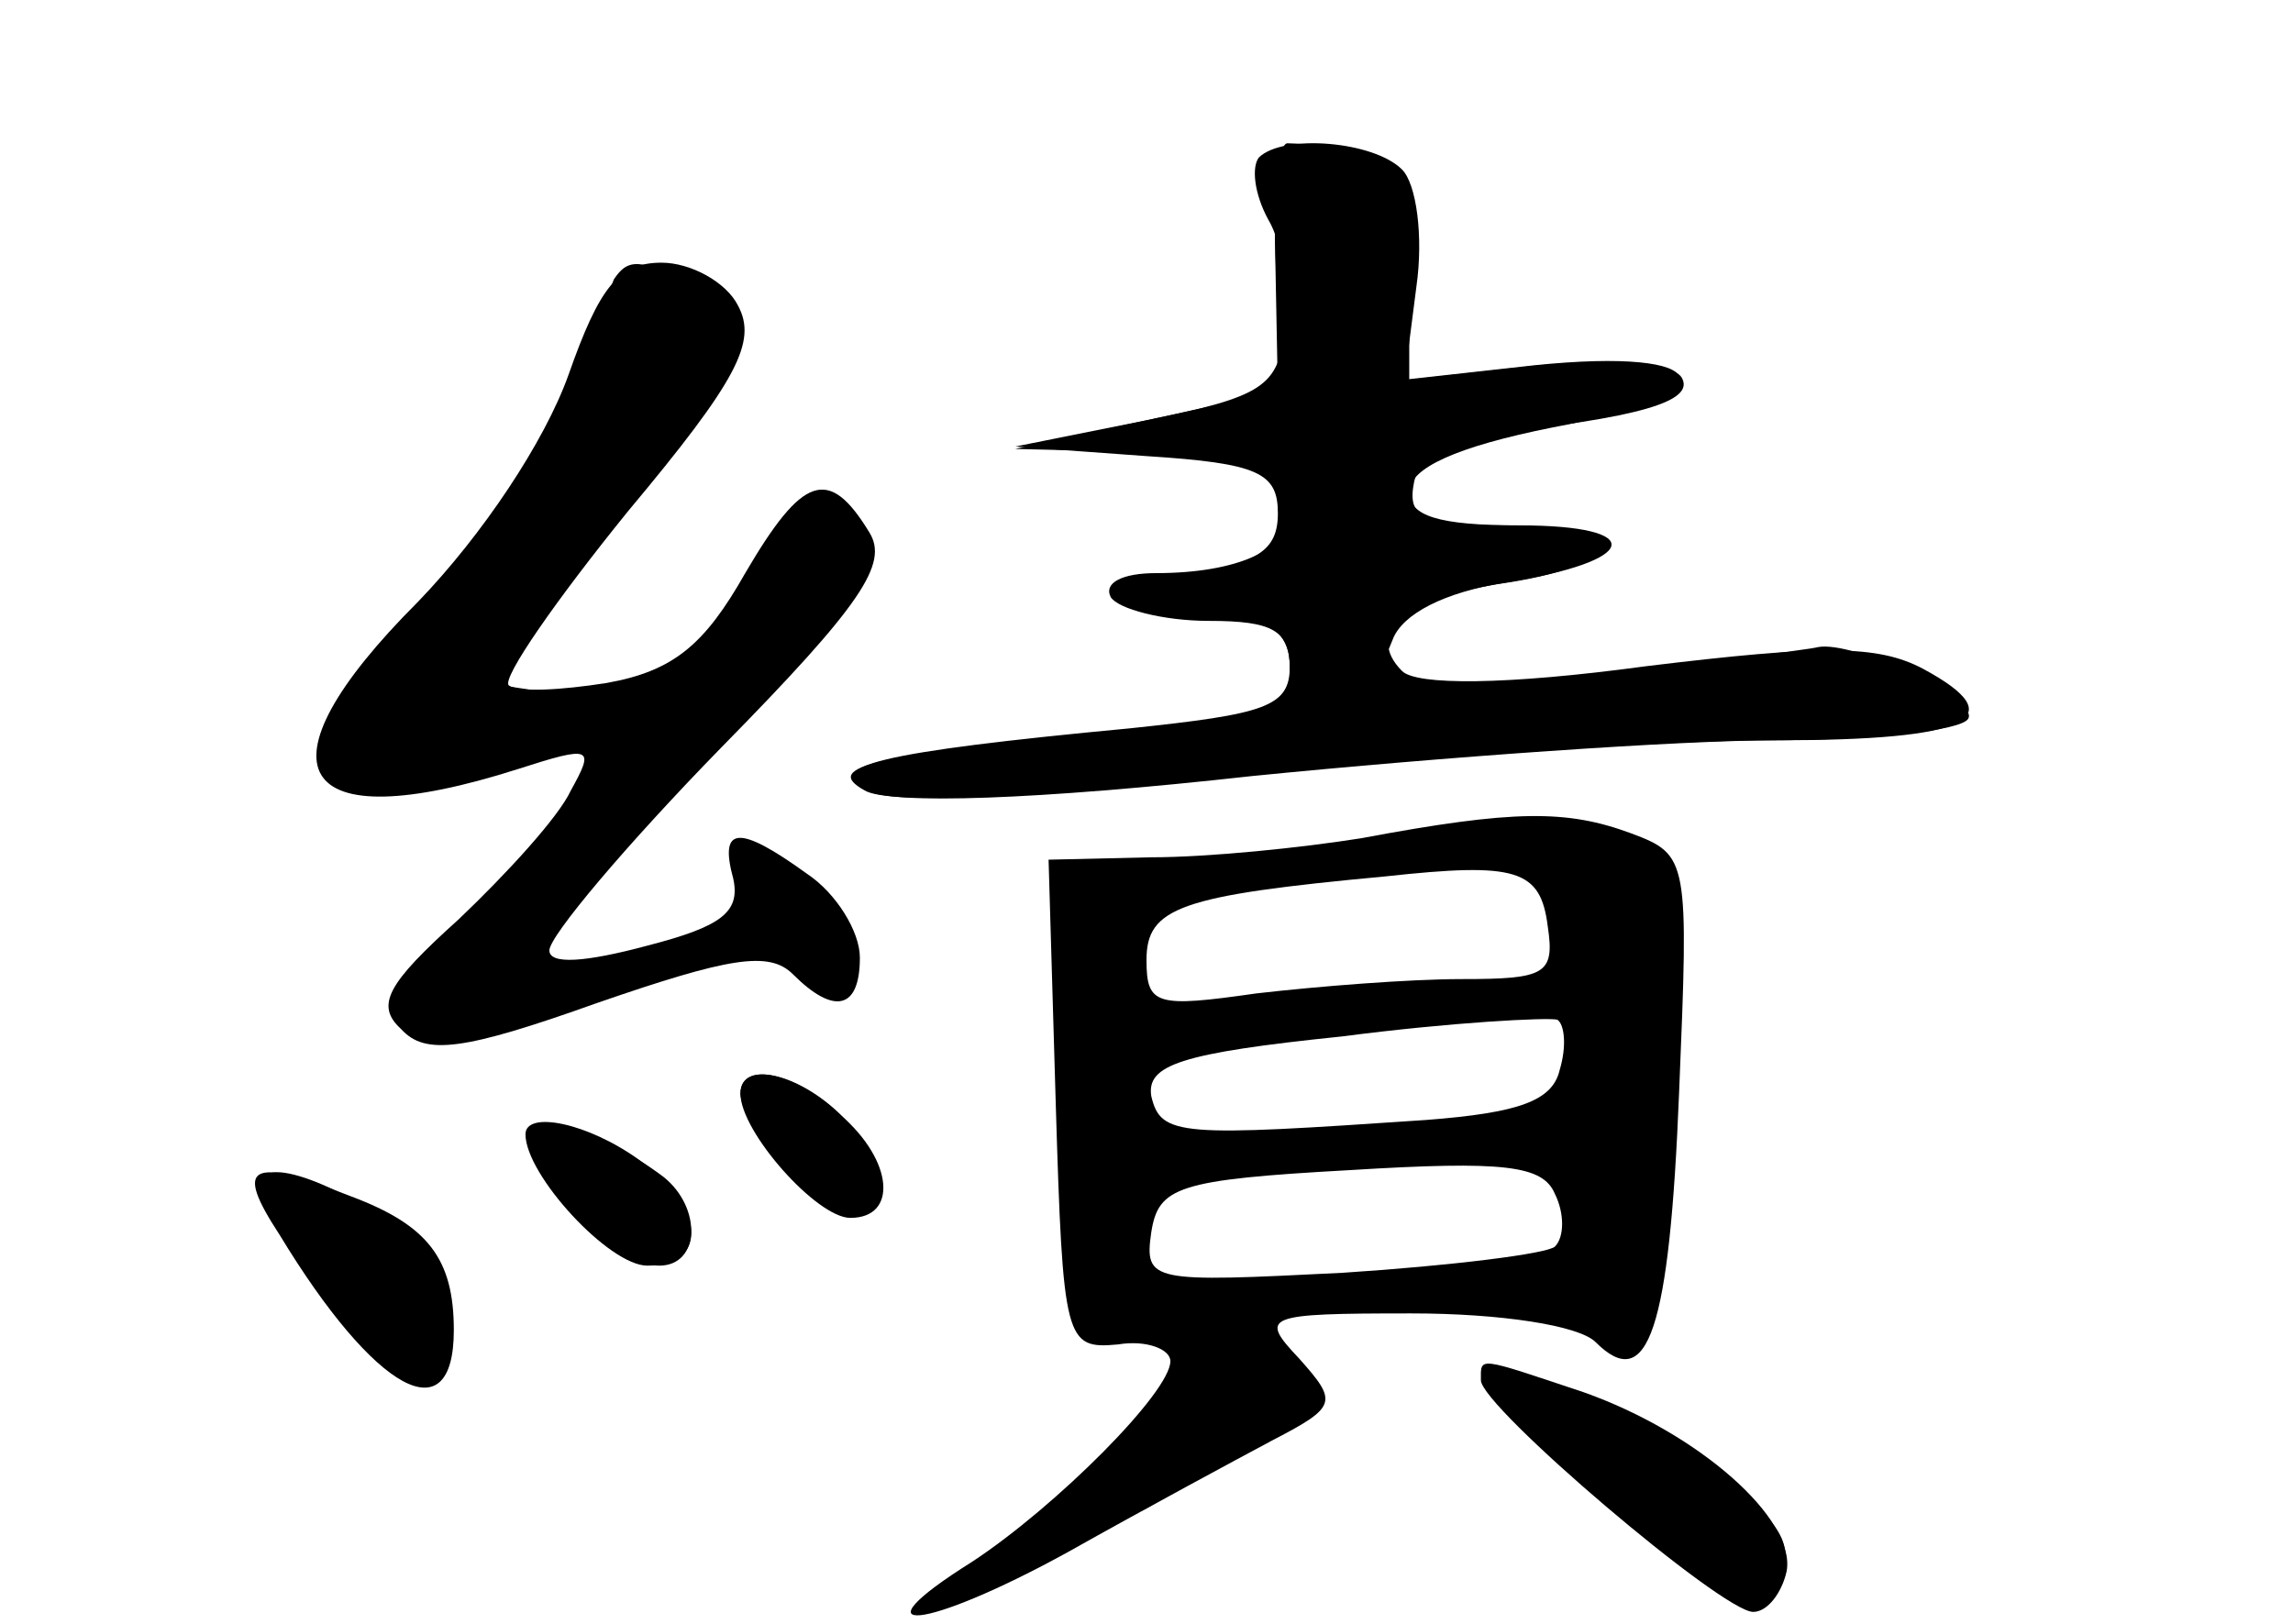
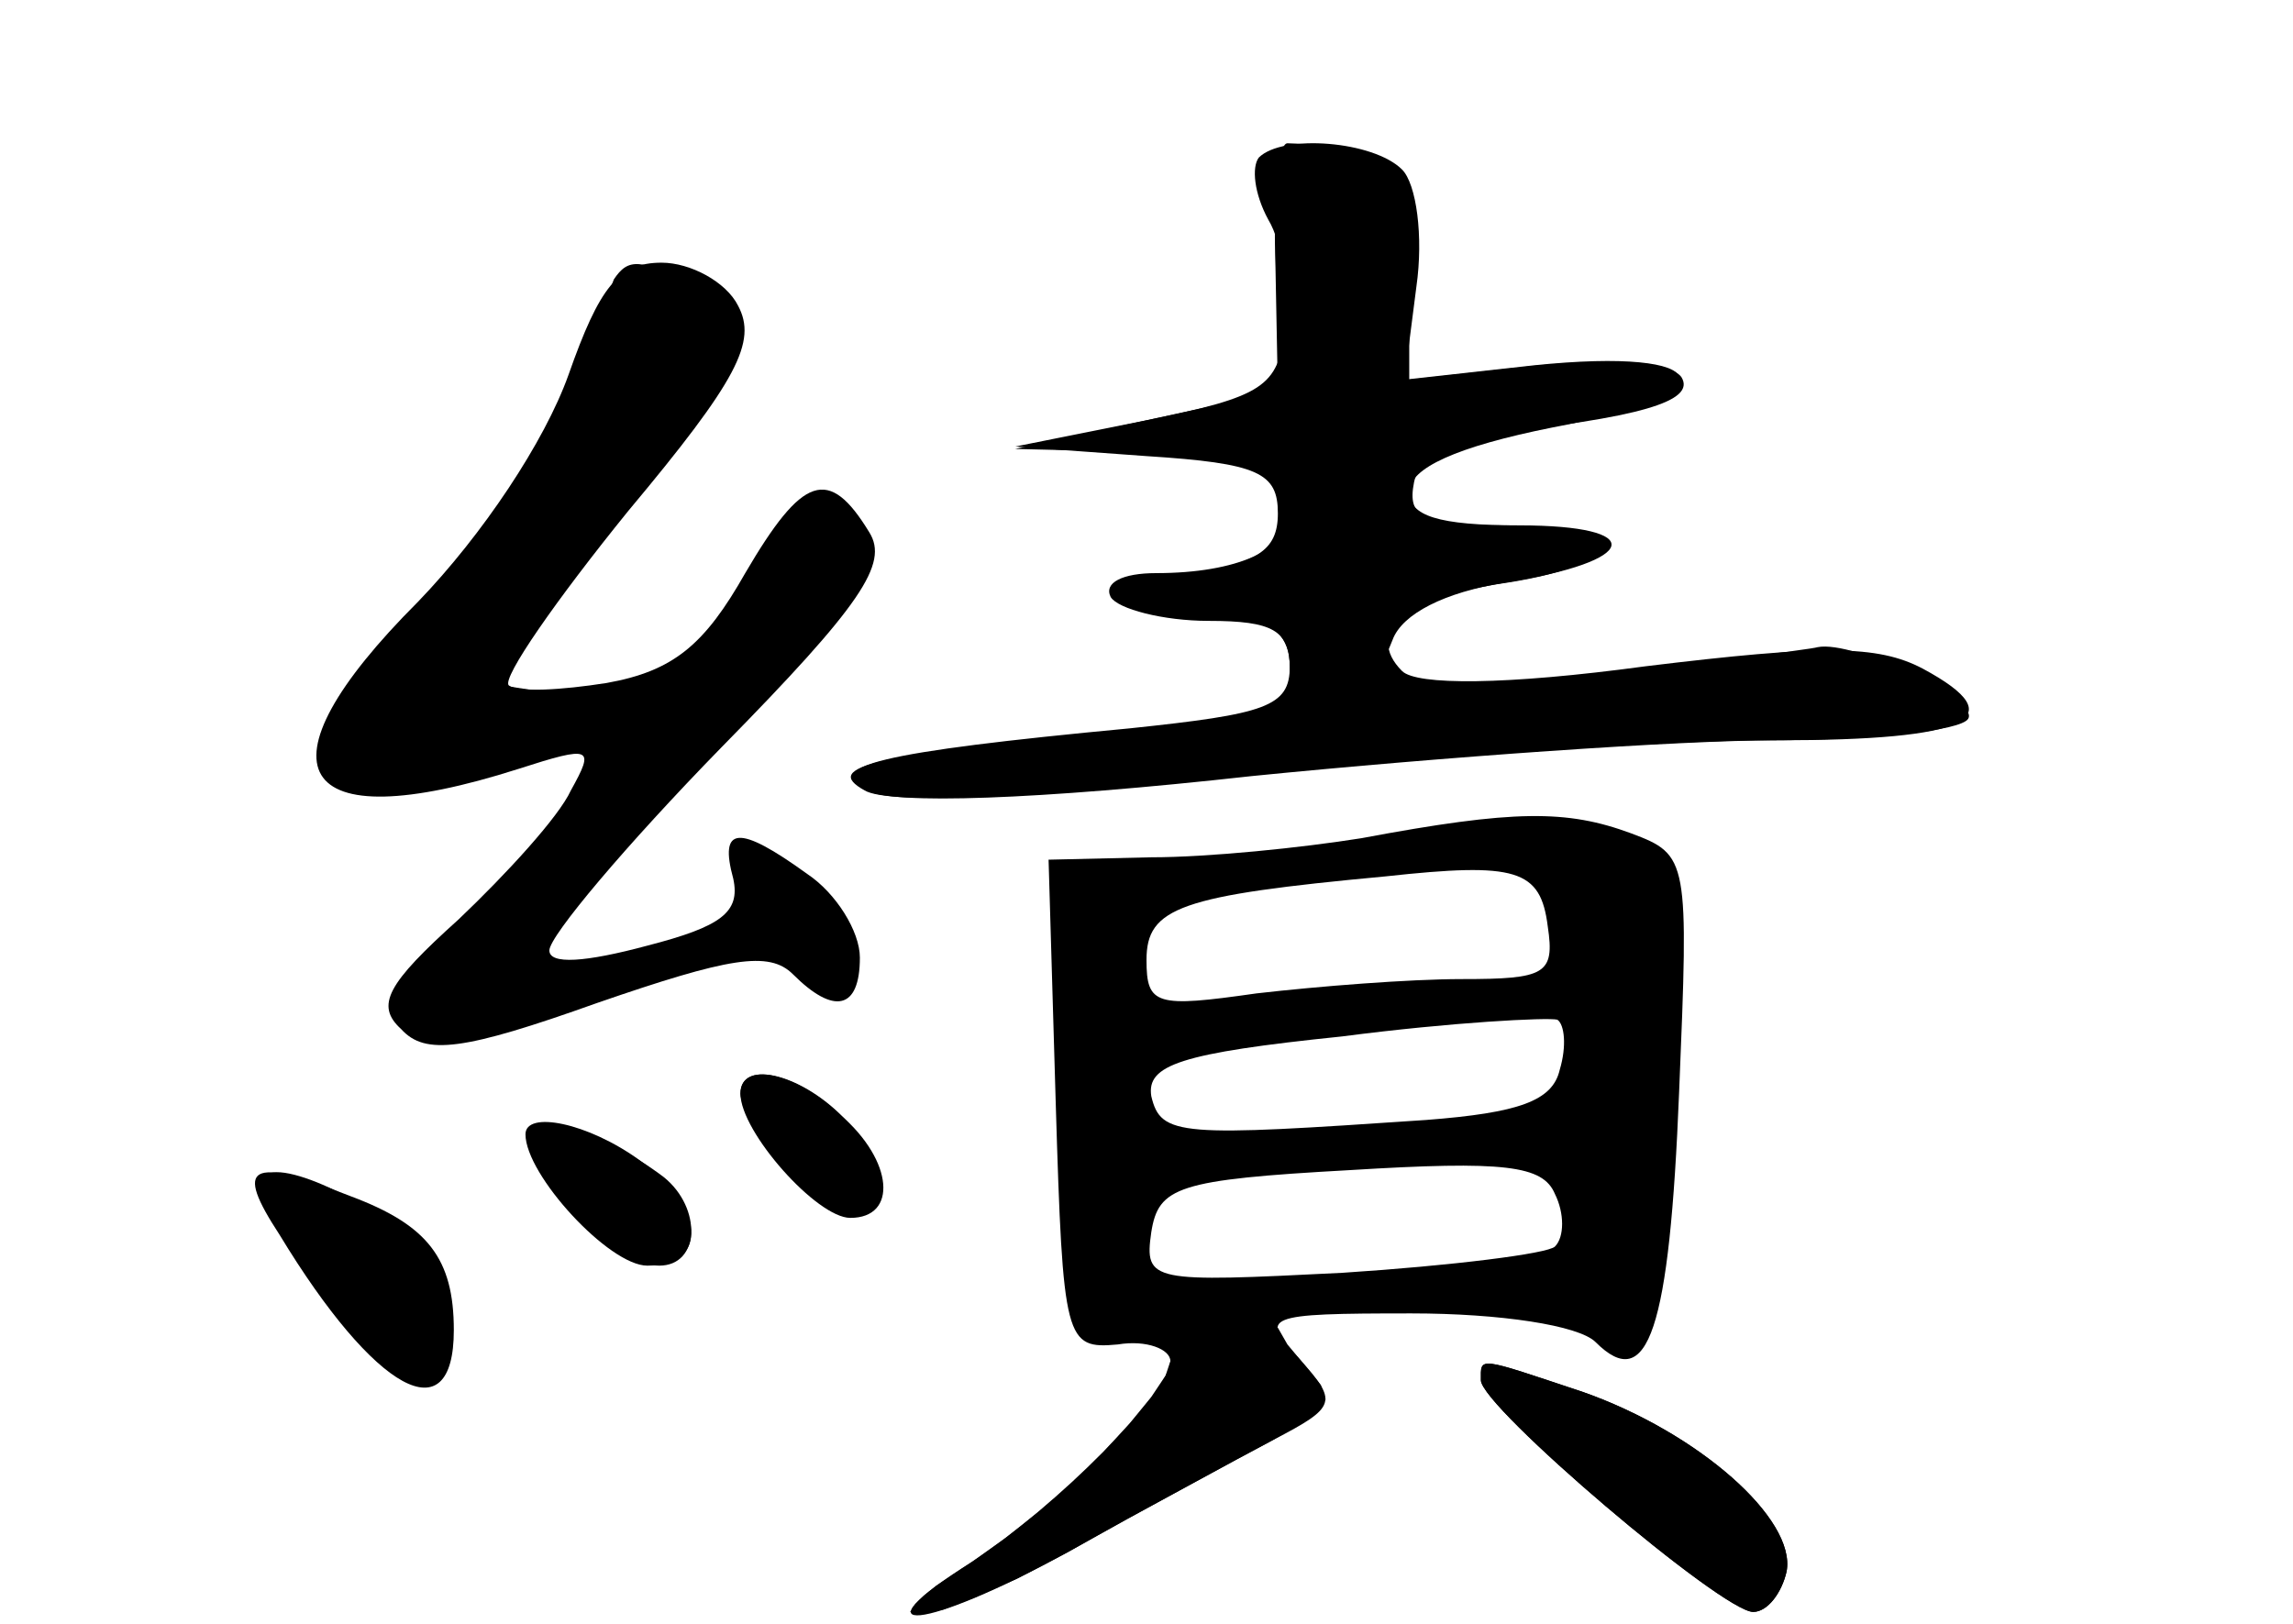
<svg xmlns="http://www.w3.org/2000/svg" version="1.0" width="96pt" height="68pt" viewBox="0 0 96 68" preserveAspectRatio="xMidYMid meet">
  <g transform="translate(0,68) scale(0.1,-0.1)" fill="#000000" stroke="none">
    <g id="part-0" class="char-part">
      <path d="M534 568 l1 -52 -55 -12 -55 -11 55 -4 c47 -3 55 -7 55 -24 0 -16 -9 -21 -40 -26 -22 -3 -34 -7 -27 -9 6 -1 17 -4 22 -5 6 -1 19 -3 30 -4 13 -1 20 -8 20 -20 0 -17 -10 -20 -67 -26 -106 -10 -129 -16 -110 -26 10 -6 71 -4 161 6 80 8 179 15 220 15 80 0 100 9 61 30 -19 10 -42 10 -116 1 -59 -8 -96 -8 -102 -2 -16 16 2 31 44 37 51 8 50 24 -2 24 -33 0 -40 3 -37 18 2 10 14 18 28 20 67 7 90 14 84 24 -4 6 -27 8 -60 5 l-54 -6 0 44 c0 41 -12 54 -51 55 -4 0 -6 -23 -5 -52z" />
      <path d="M238 523 c-10 -28 -36 -67 -63 -95 -70 -70 -52 -100 42 -70 31 10 32 9 22 -9 -5 -11 -27 -35 -47 -54 -30 -27 -35 -36 -24 -46 10 -11 26 -9 82 11 55 19 72 22 82 12 17 -17 28 -15 28 7 0 11 -10 27 -22 35 -29 21 -37 20 -31 -2 3 -14 -5 -20 -36 -28 -26 -7 -41 -8 -41 -2 0 6 32 44 72 85 59 60 70 77 62 90 -17 28 -28 24 -52 -17 -17 -30 -30 -41 -58 -46 -19 -3 -37 -4 -41 -1 -3 3 20 36 50 73 46 55 54 71 46 86 -5 10 -20 18 -32 18 -18 0 -26 -10 -39 -47z" />
      <path d="M570 329 c-25 -4 -64 -8 -88 -8 l-43 -1 3 -102 c3 -100 4 -103 26 -101 12 2 22 -2 22 -7 0 -13 -48 -61 -83 -84 -51 -32 -20 -29 40 4 32 18 71 39 86 47 27 14 27 16 11 34 -17 18 -15 19 47 19 37 0 70 -5 77 -12 22 -22 31 5 35 105 4 97 4 99 -20 108 -27 10 -49 10 -113 -2z m78 -37 c3 -20 -1 -22 -36 -22 -22 0 -60 -3 -86 -6 -42 -6 -46 -5 -46 14 0 22 14 27 100 35 55 6 65 3 68 -21z m5 -60 c-3 -13 -17 -18 -56 -21 -103 -7 -111 -7 -115 10 -2 13 12 18 80 25 46 6 86 8 90 7 3 -2 4 -11 1 -21z m-2 -74 c-3 -3 -43 -8 -89 -11 -80 -4 -83 -4 -80 17 3 19 11 22 83 26 65 4 81 2 86 -10 4 -8 4 -18 0 -22z" />
      <path d="M310 222 c0 -5 9 -19 20 -32 16 -18 23 -21 32 -12 9 9 7 16 -7 32 -18 20 -45 27 -45 12z" />
      <path d="M230 195 c0 -18 27 -45 46 -45 17 0 18 24 2 37 -25 19 -48 23 -48 8z" />
      <path d="M110 185 c0 -16 52 -85 65 -85 20 0 19 33 -2 58 -17 20 -63 40 -63 27z" />
      <path d="M620 102 c0 -11 101 -97 114 -97 6 0 12 8 14 17 4 22 -37 58 -85 75 -45 15 -43 15 -43 5z" />
    </g>
    <g id="part-1" class="char-part">
      <path d="M257 563 c-2 -5 -10 -26 -17 -48 -7 -22 -35 -62 -61 -90 -56 -59 -54 -82 6 -71 20 4 49 12 64 18 26 12 26 12 -13 17 l-39 6 56 67 c31 36 57 71 57 77 0 6 -9 15 -19 21 -23 12 -28 12 -34 3z" />
    </g>
    <g id="part-2" class="char-part">
      <path d="M310 222 c0 -16 32 -52 46 -52 20 0 18 24 -4 43 -19 18 -42 23 -42 9z" />
      <path d="M220 205 c0 -17 35 -55 51 -55 26 0 24 25 -3 44 -22 16 -48 21 -48 11z" />
      <path d="M117 163 c40 -66 73 -84 73 -40 0 30 -11 44 -43 56 -43 17 -49 13 -30 -16z" />
    </g>
    <g id="part-3" class="char-part">
      <path d="M527 614 c-3 -4 -2 -15 4 -26 6 -10 9 -31 7 -46 -3 -24 -9 -28 -58 -38 l-55 -12 42 -1 c51 -1 73 -9 73 -26 0 -15 -22 -25 -56 -25 -14 0 -22 -4 -19 -10 3 -5 22 -10 41 -10 27 0 34 -4 34 -20 0 -31 30 -22 43 12 4 11 22 20 47 24 57 9 60 24 6 24 -34 0 -46 4 -46 14 0 10 20 19 60 27 75 14 69 34 -8 26 l-54 -6 5 39 c3 21 0 43 -6 49 -12 12 -50 15 -60 5z" />
    </g>
    <g id="part-4" class="char-part">
      <path d="M650 395 c-58 -7 -134 -16 -170 -20 -116 -11 -136 -16 -118 -26 10 -6 70 -3 158 6 78 8 177 15 220 15 44 0 81 4 84 9 5 8 -48 33 -63 30 -3 -1 -53 -7 -111 -14z" />
    </g>
    <g id="part-5" class="char-part">
-       <path d="M492 108 c3 -7 -6 -22 -19 -34 -19 -18 -21 -23 -8 -27 8 -4 20 2 28 13 8 11 17 17 22 12 5 -4 4 -1 0 7 -6 11 -4 13 8 8 20 -8 32 9 15 20 -22 13 -50 14 -46 1z" />
-       <path d="M630 95 c0 -3 15 -12 33 -20 17 -8 26 -14 18 -15 -11 0 -11 -3 -1 -15 8 -9 21 -13 34 -10 15 5 17 4 7 -3 -10 -7 -10 -11 -1 -17 6 -4 17 -2 22 3 16 16 -4 36 -57 61 -47 22 -55 24 -55 16z" />
-       <path d="M425 30 c-3 -6 1 -7 9 -4 18 7 21 14 7 14 -6 0 -13 -4 -16 -10z" />
+       <path d="M490 110 L488 104 L482 95 L473 84 L462 72 L449 59 L435 47 L421 36 L407 26 L398 20 L392 16 L387 12 L383 8 L382 6 L381 5 L385 4 L395 6 L408 11 L426 19 L447 30 L472 44 L496 57 L518 69 L533 77 L548 86 L555 94 L553 100 L544 111 L539 117 L535 124 Z" />
+       <path d="M620 102 c0 -11 101 -97 114 -97 6 0 12 8 14 17 4 22 -37 58 -85 75 -45 15 -43 15 -43 5z" />
    </g>
  </g>
</svg>
